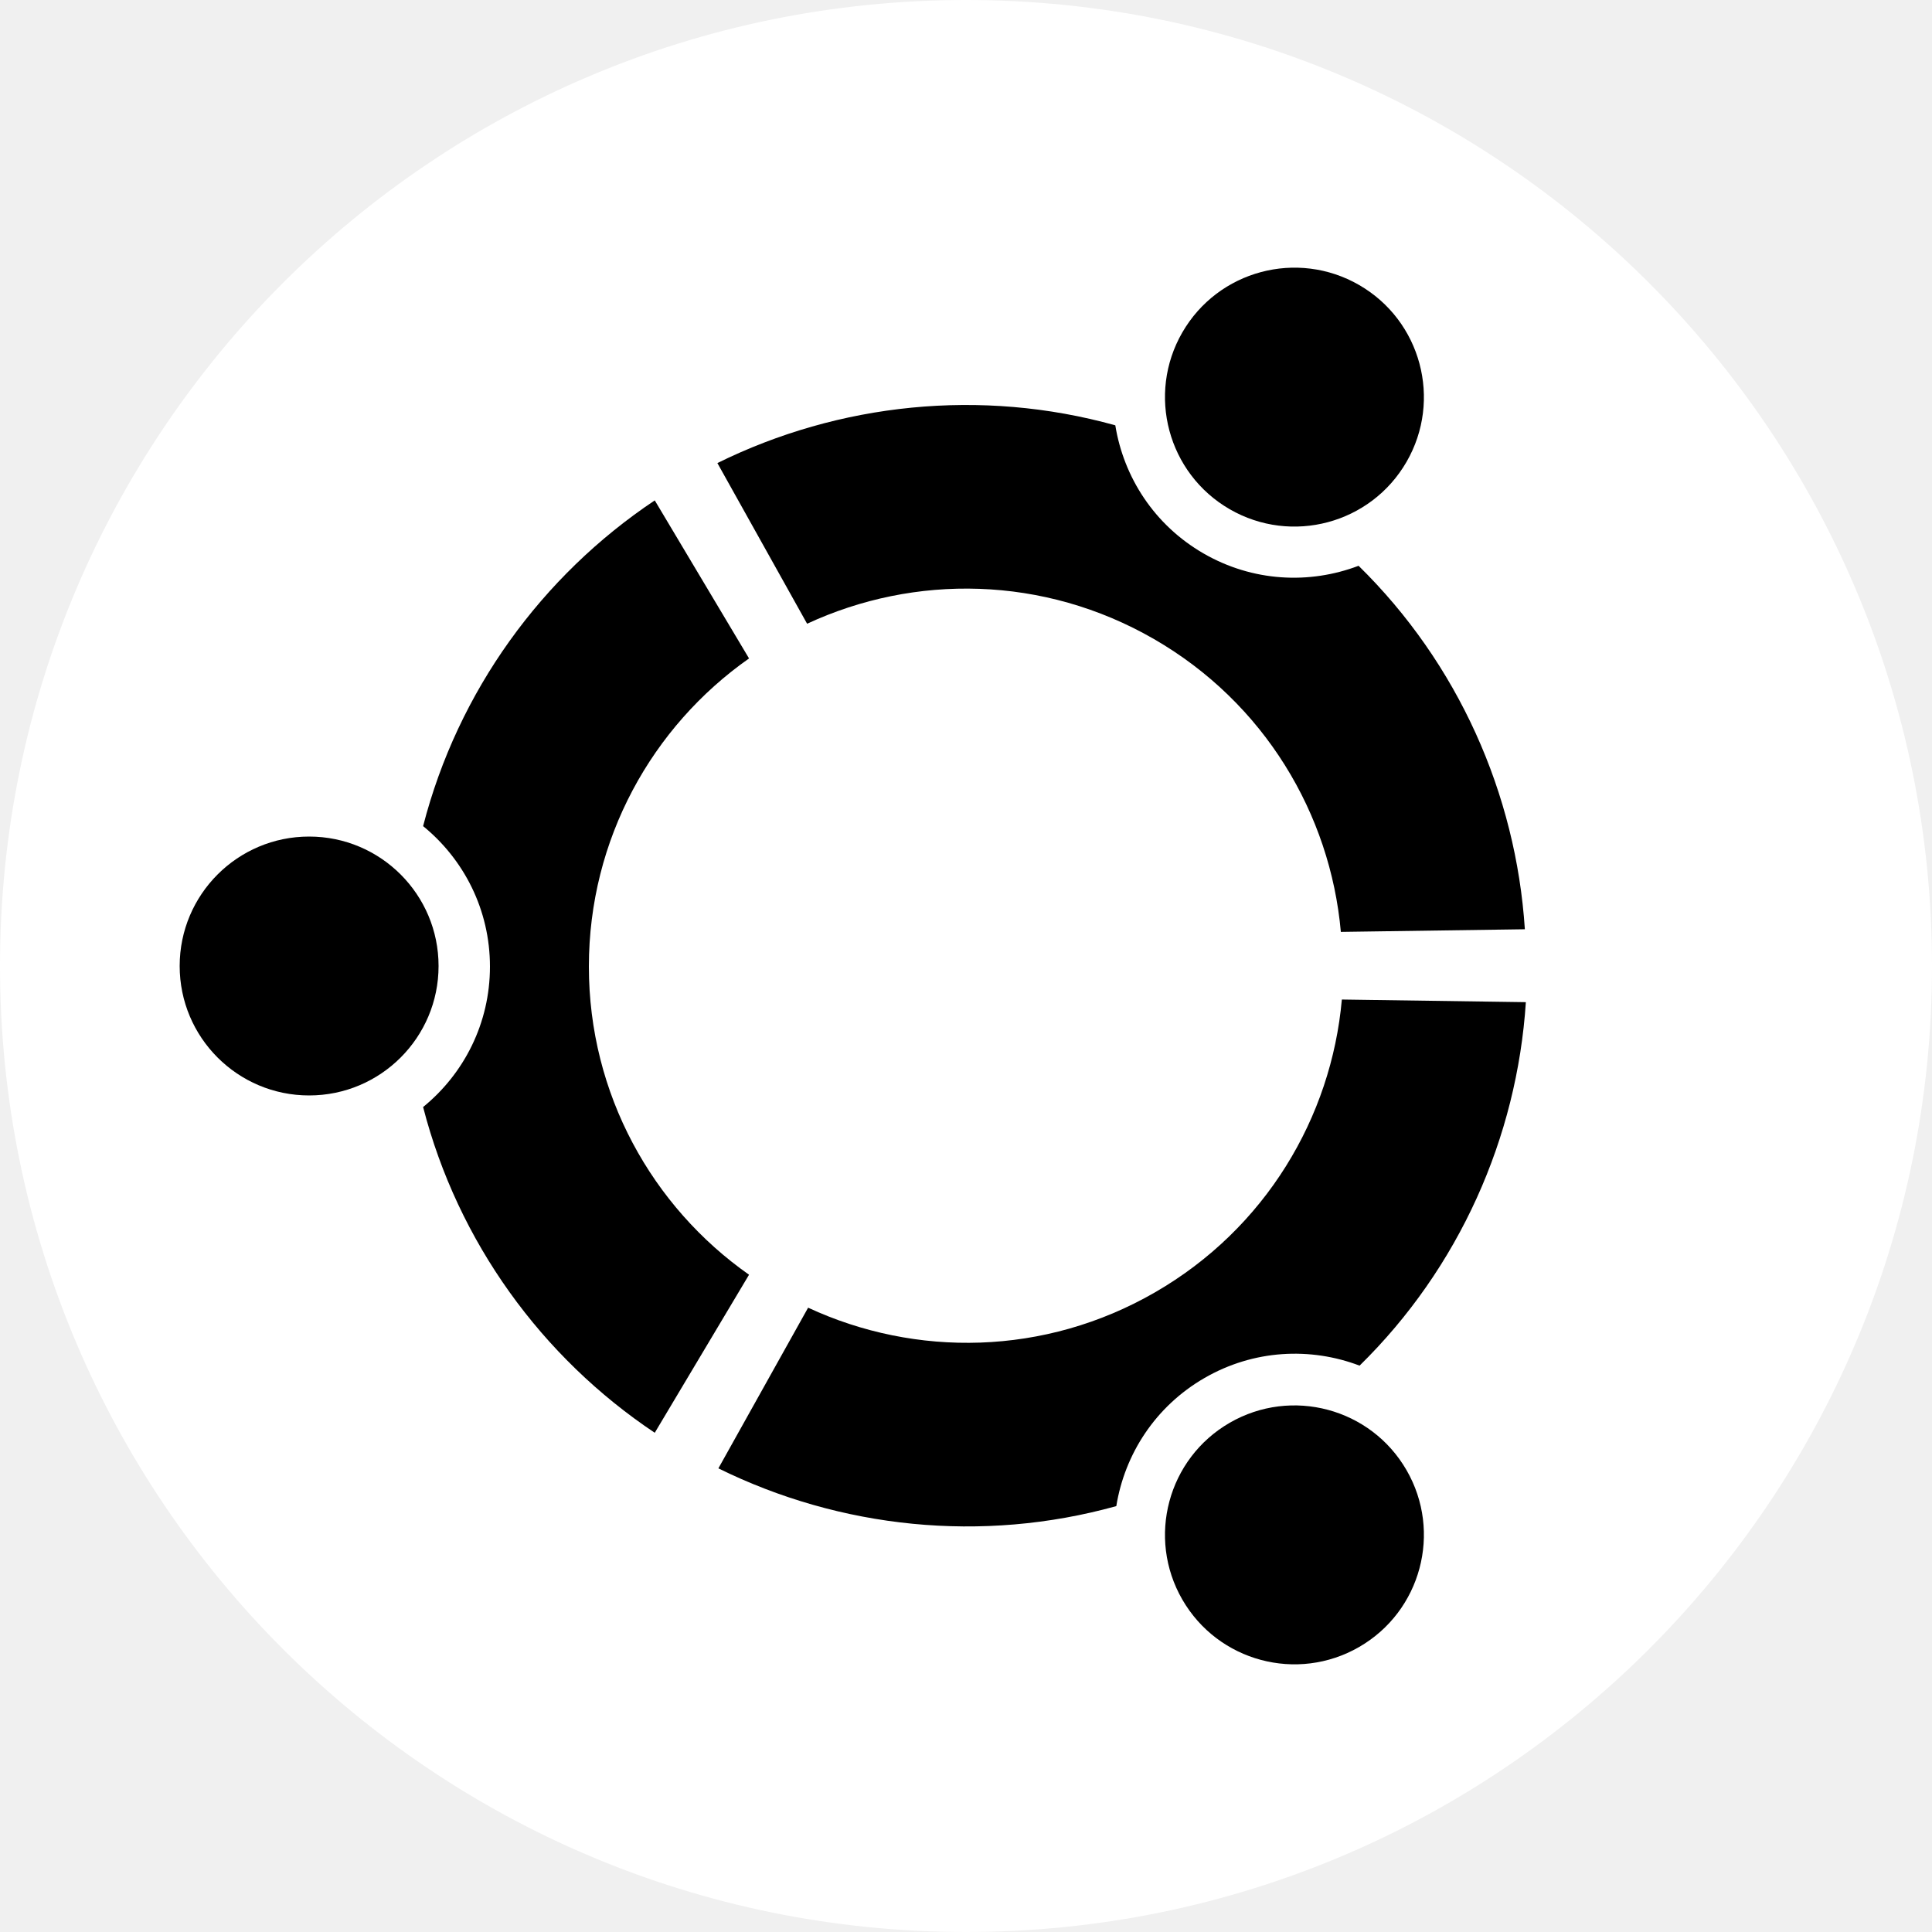
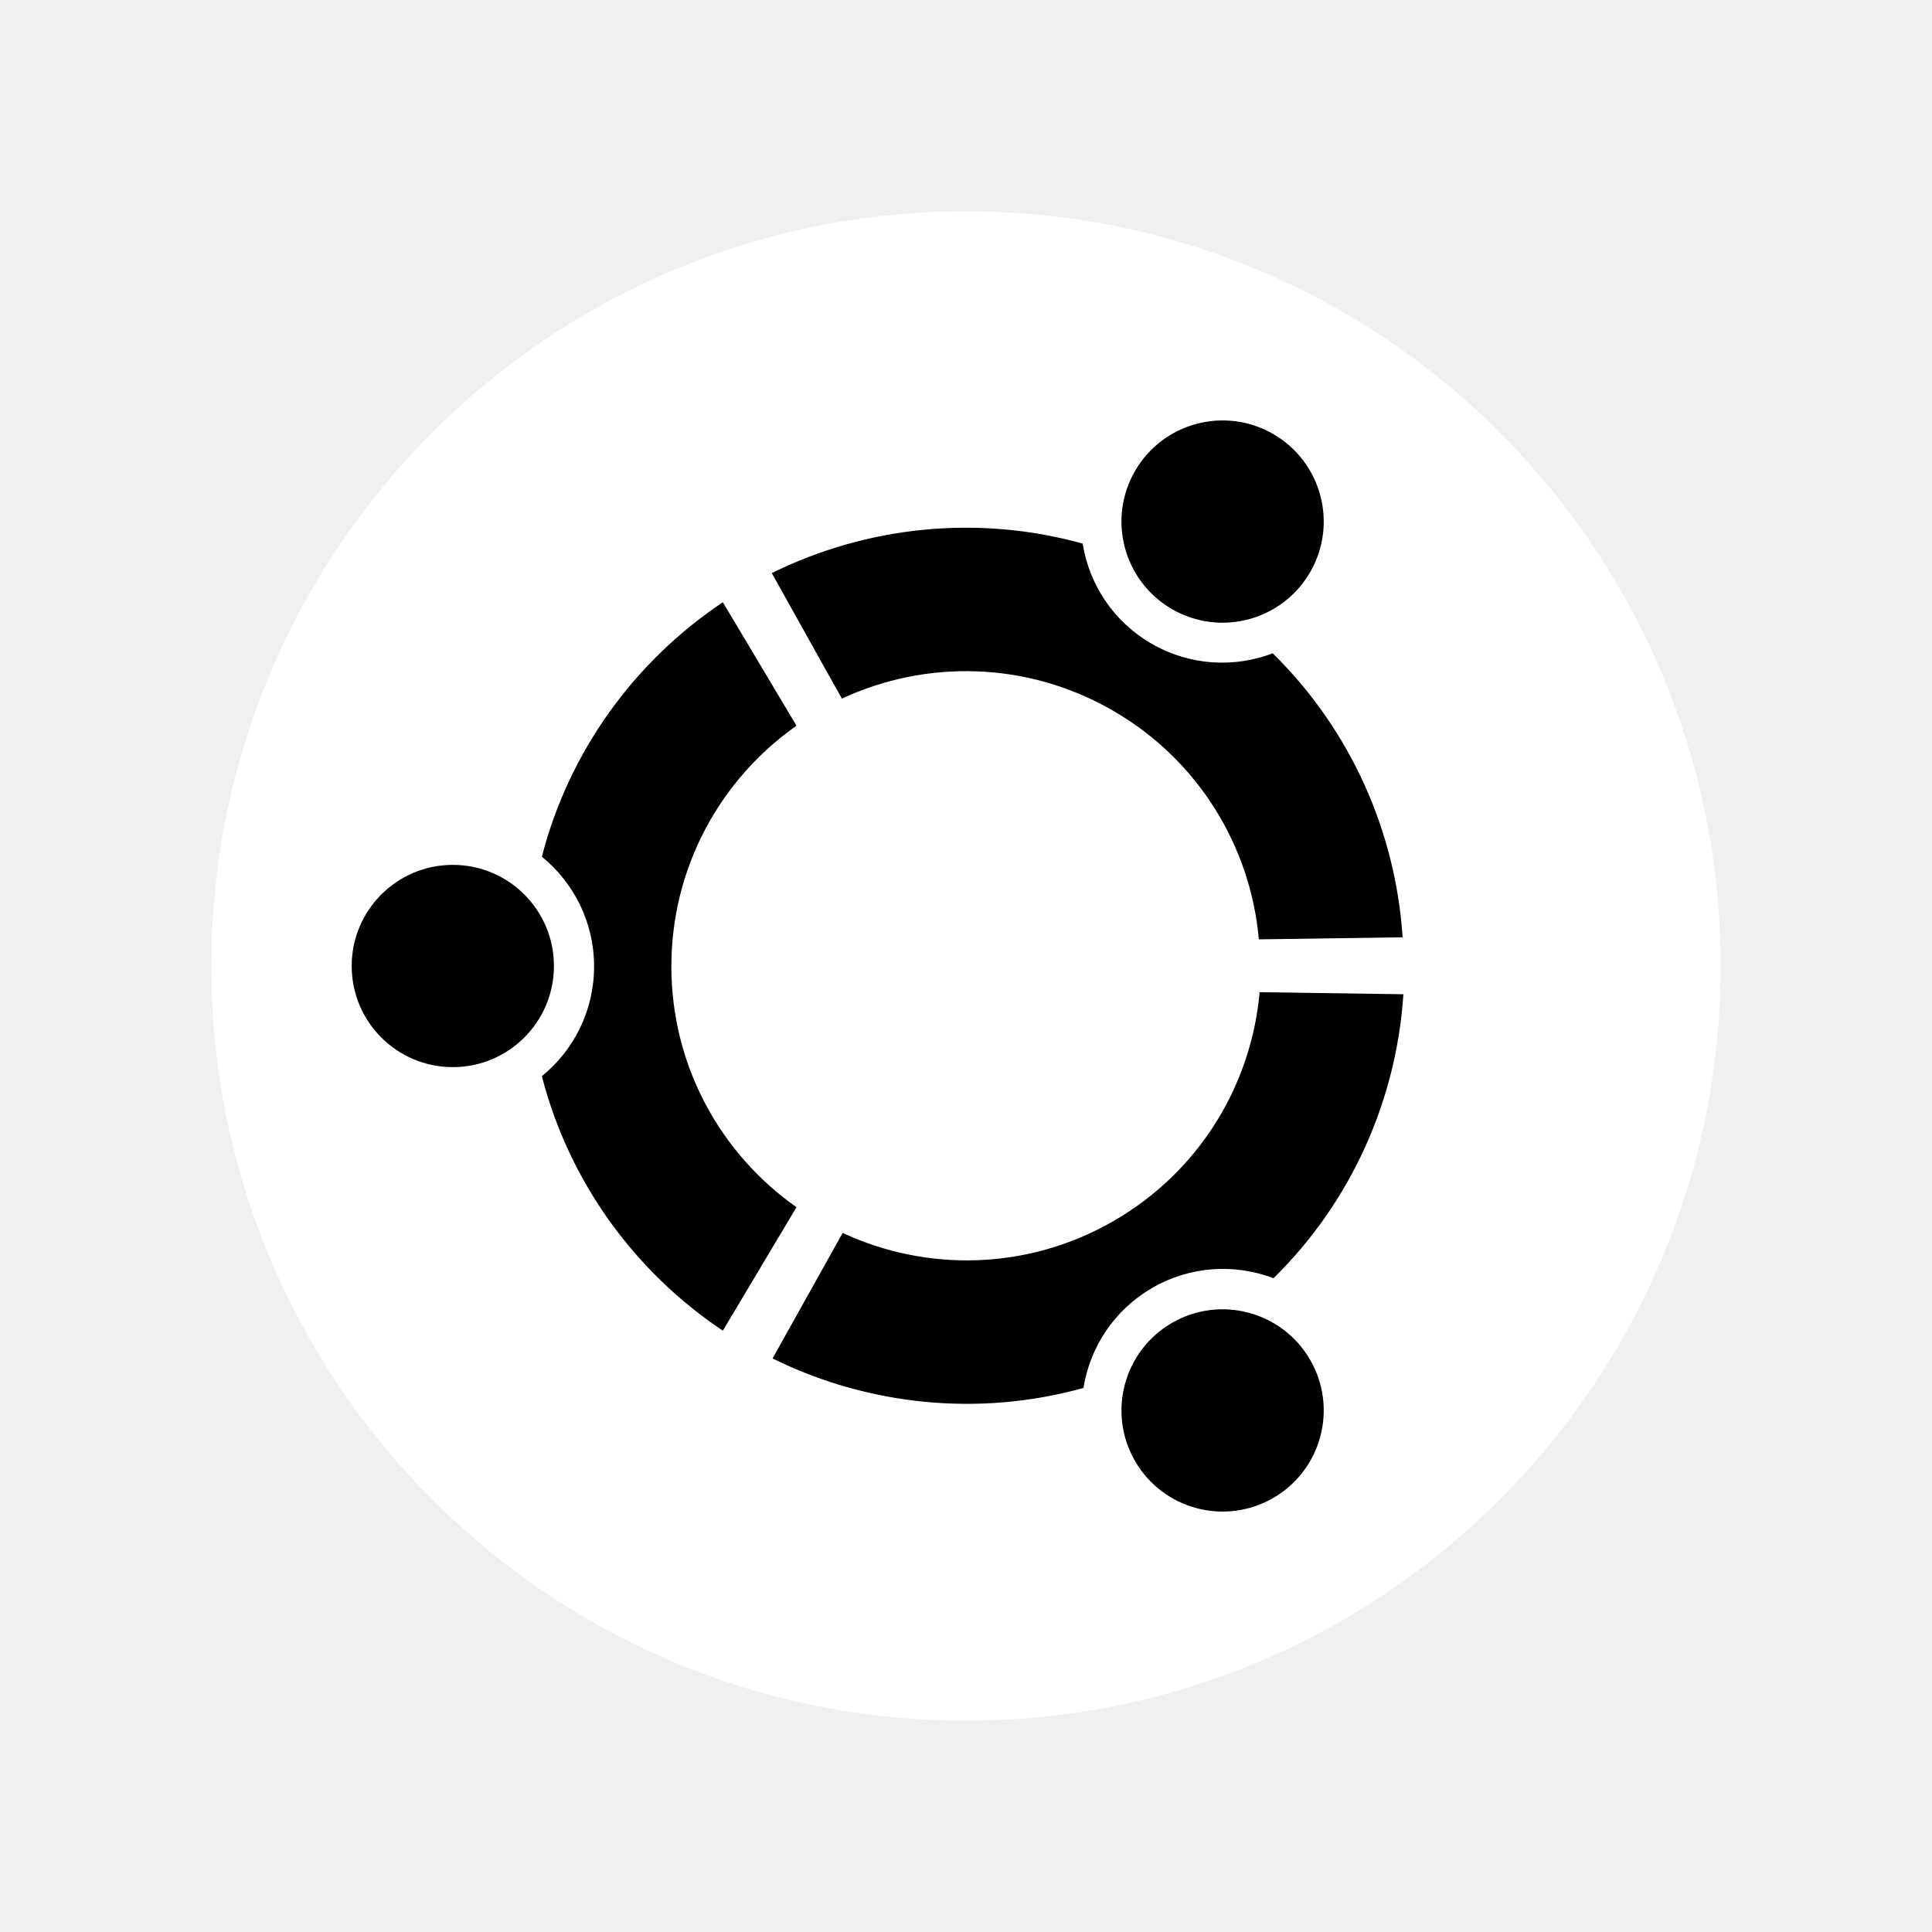
- <svg xmlns="http://www.w3.org/2000/svg" xmlns:xlink="http://www.w3.org/1999/xlink" viewBox="0 0 100 100">
+ <svg xmlns="http://www.w3.org/2000/svg" xmlns:xlink="http://www.w3.org/1999/xlink" viewBox="0 0 128 128">
  <defs>
    <symbol id="part">
      <g fill="black">
        <circle cx="16" cy="50" r="6.7" />
-         <path d="M 33.89 74.16                  C 28.05 70.26 23.7 64.29 21.9 57.3                  C 24.01 55.58 25.36 52.97 25.36 50.03                  C 25.36 47.09 24.01 44.48 21.9 42.76                  C 23.7 35.77 28.05 29.8 33.89 25.9 L 38.77 34.08                  C 33.76 37.6 30.48 43.43 30.48 50.03                  C 30.48 56.63 33.76 62.46 38.77 65.98 Z" />
+         <path d="M 33.89 74.16 C 28.05 70.26 23.7 64.29 21.9 57.3 C 24.01 55.58 25.36 52.97 25.36 50.03 C 25.36 47.09 24.01 44.48 21.9 42.76 C 23.7 35.77 28.05 29.8 33.89 25.9 L 38.77 34.08 C 33.76 37.6 30.48 43.43 30.48 50.03 C 30.48 56.63 33.76 62.46 38.77 65.98 Z" />
      </g>
    </symbol>
  </defs>
-   <circle r="50" cx="50" cy="50" fill="white" />
+   <circle r="50" cx="64" cy="64" fill="white" />
  <g>
-     <use xlink:href="#part" />
-     <use xlink:href="#part" transform="rotate(120, 50, 50)" />
-     <use xlink:href="#part" transform="rotate(-120, 50, 50)" />
+     <use transform="matrix(1, 0, 0, 1, 14, 14)" xlink:href="#part" />
+     <use transform="matrix(-0.5, 0.866026, -0.866026, -0.5, 132.3013, 45.69873)" xlink:href="#part" />
+     <use transform="matrix(-0.5, -0.866026, 0.866026, -0.5, 45.69873, 132.3013)" xlink:href="#part" />
  </g>
</svg>
